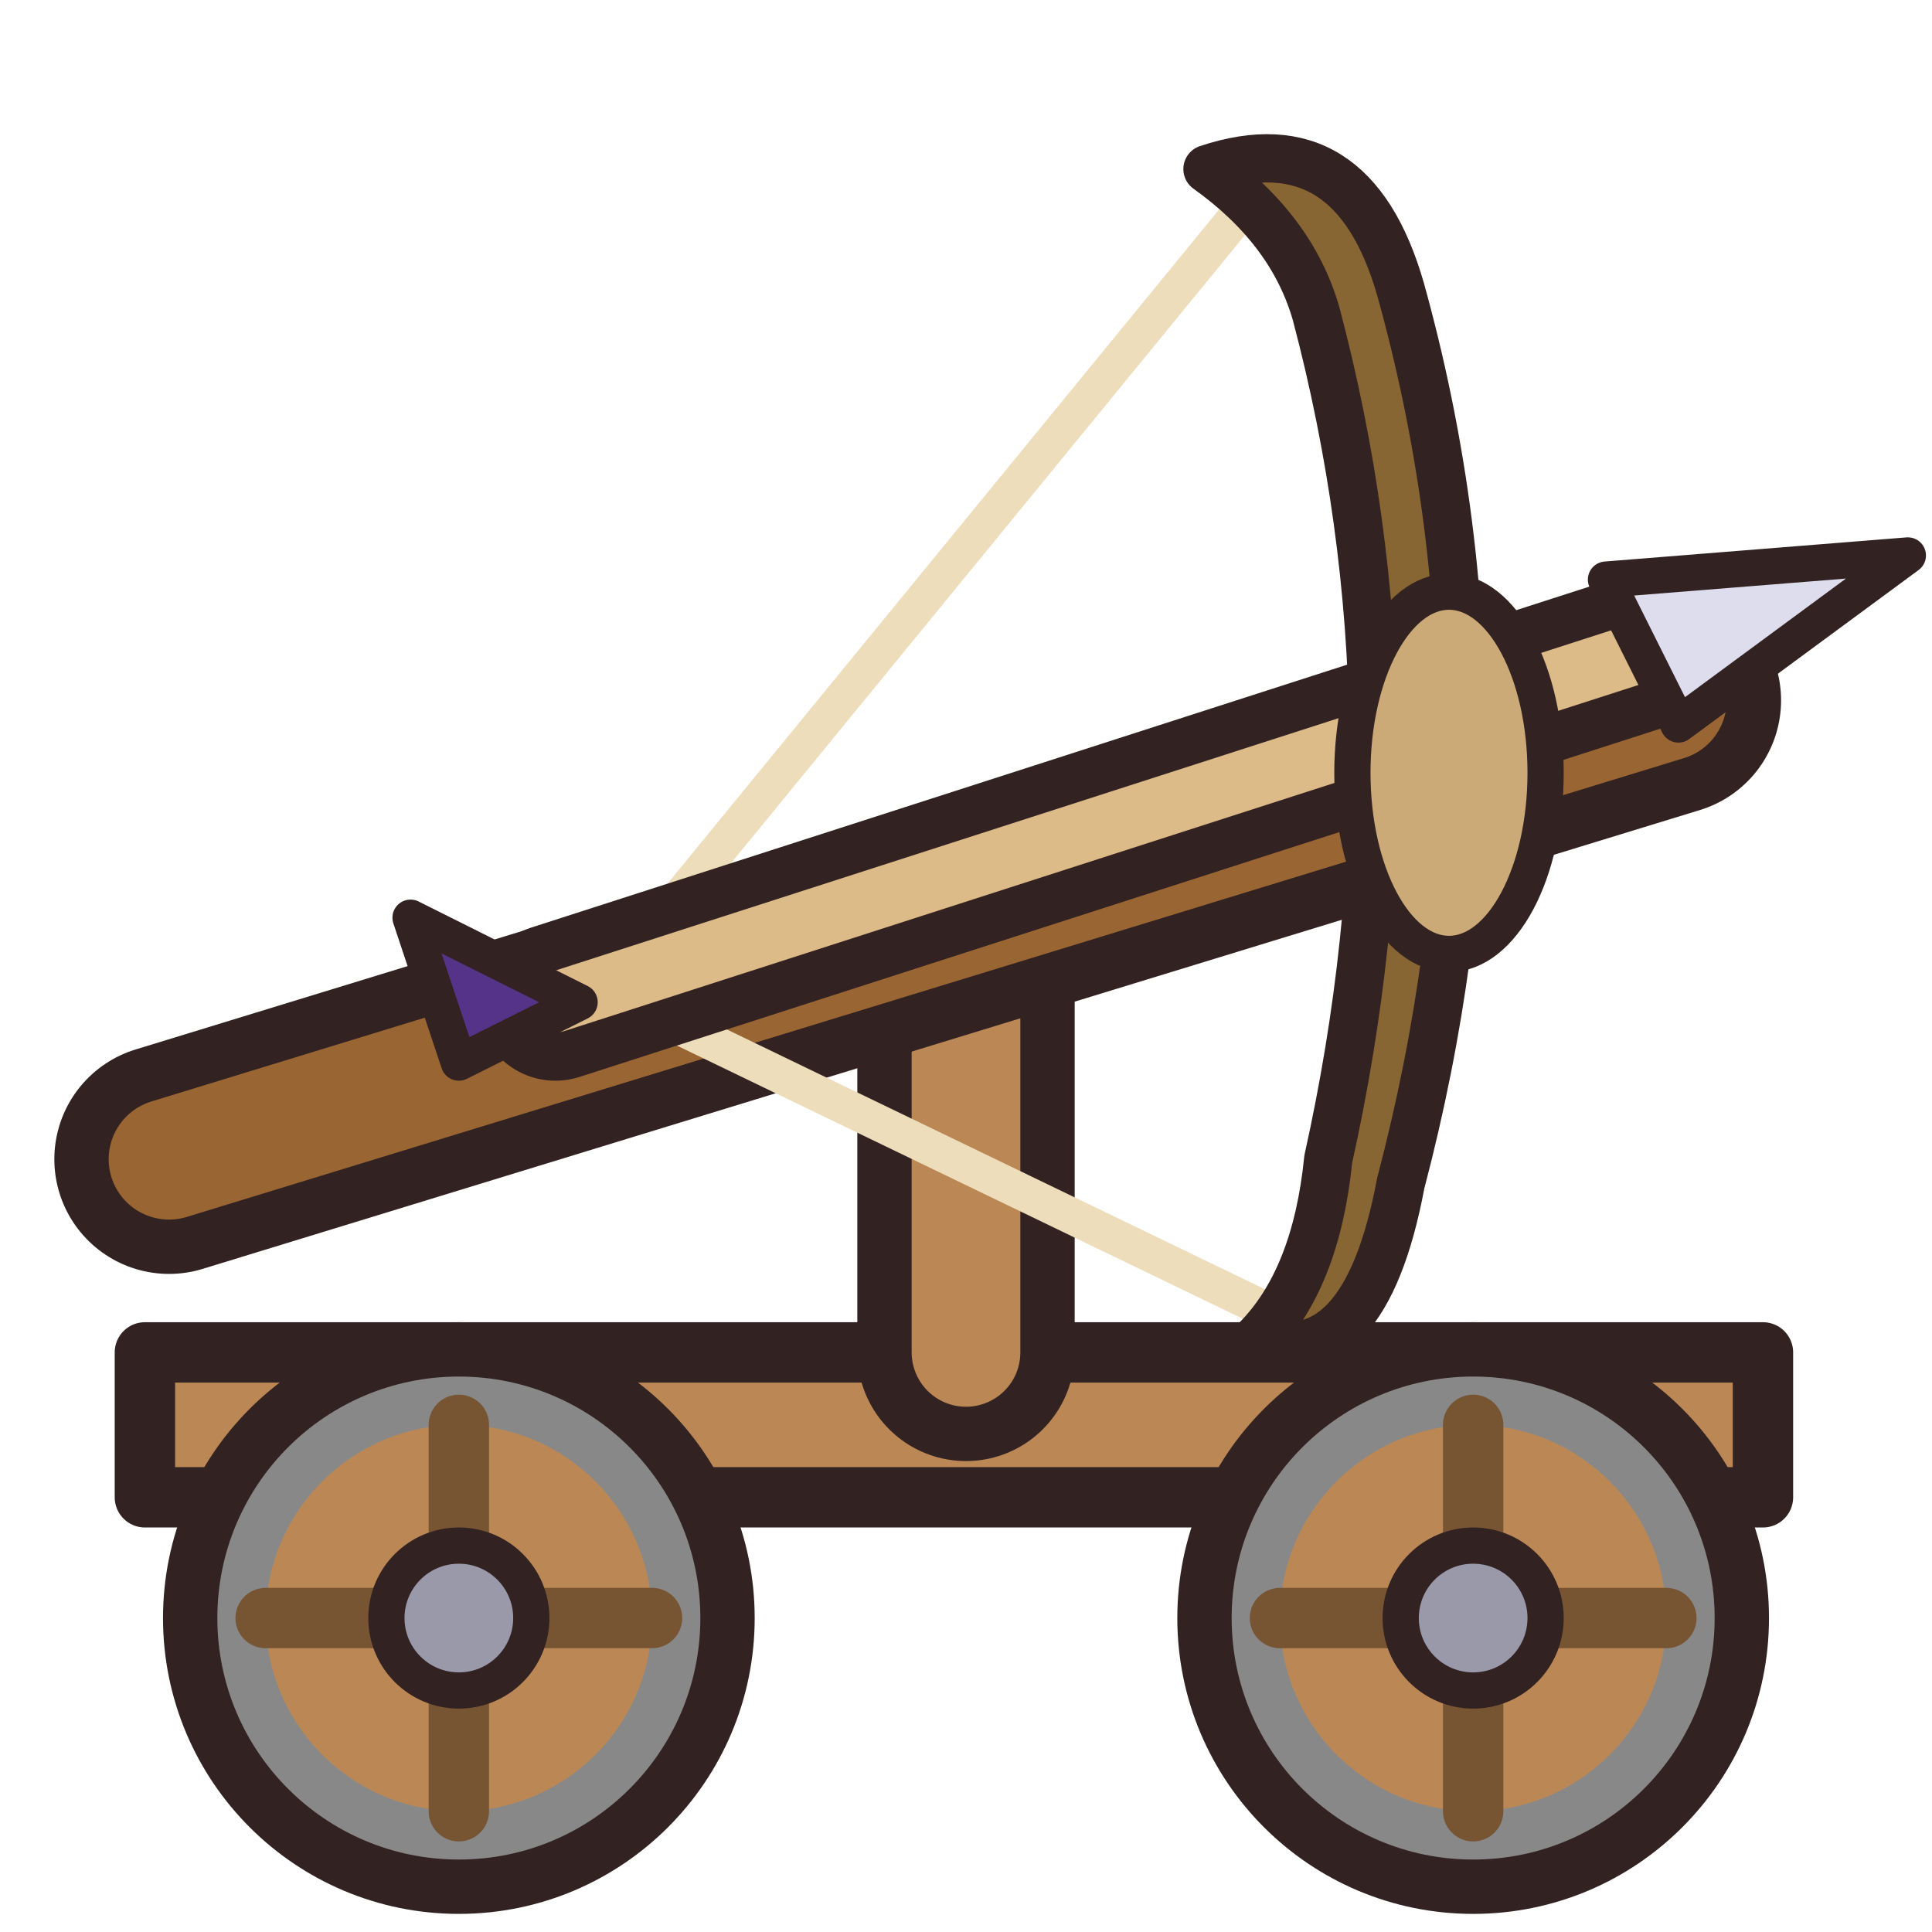
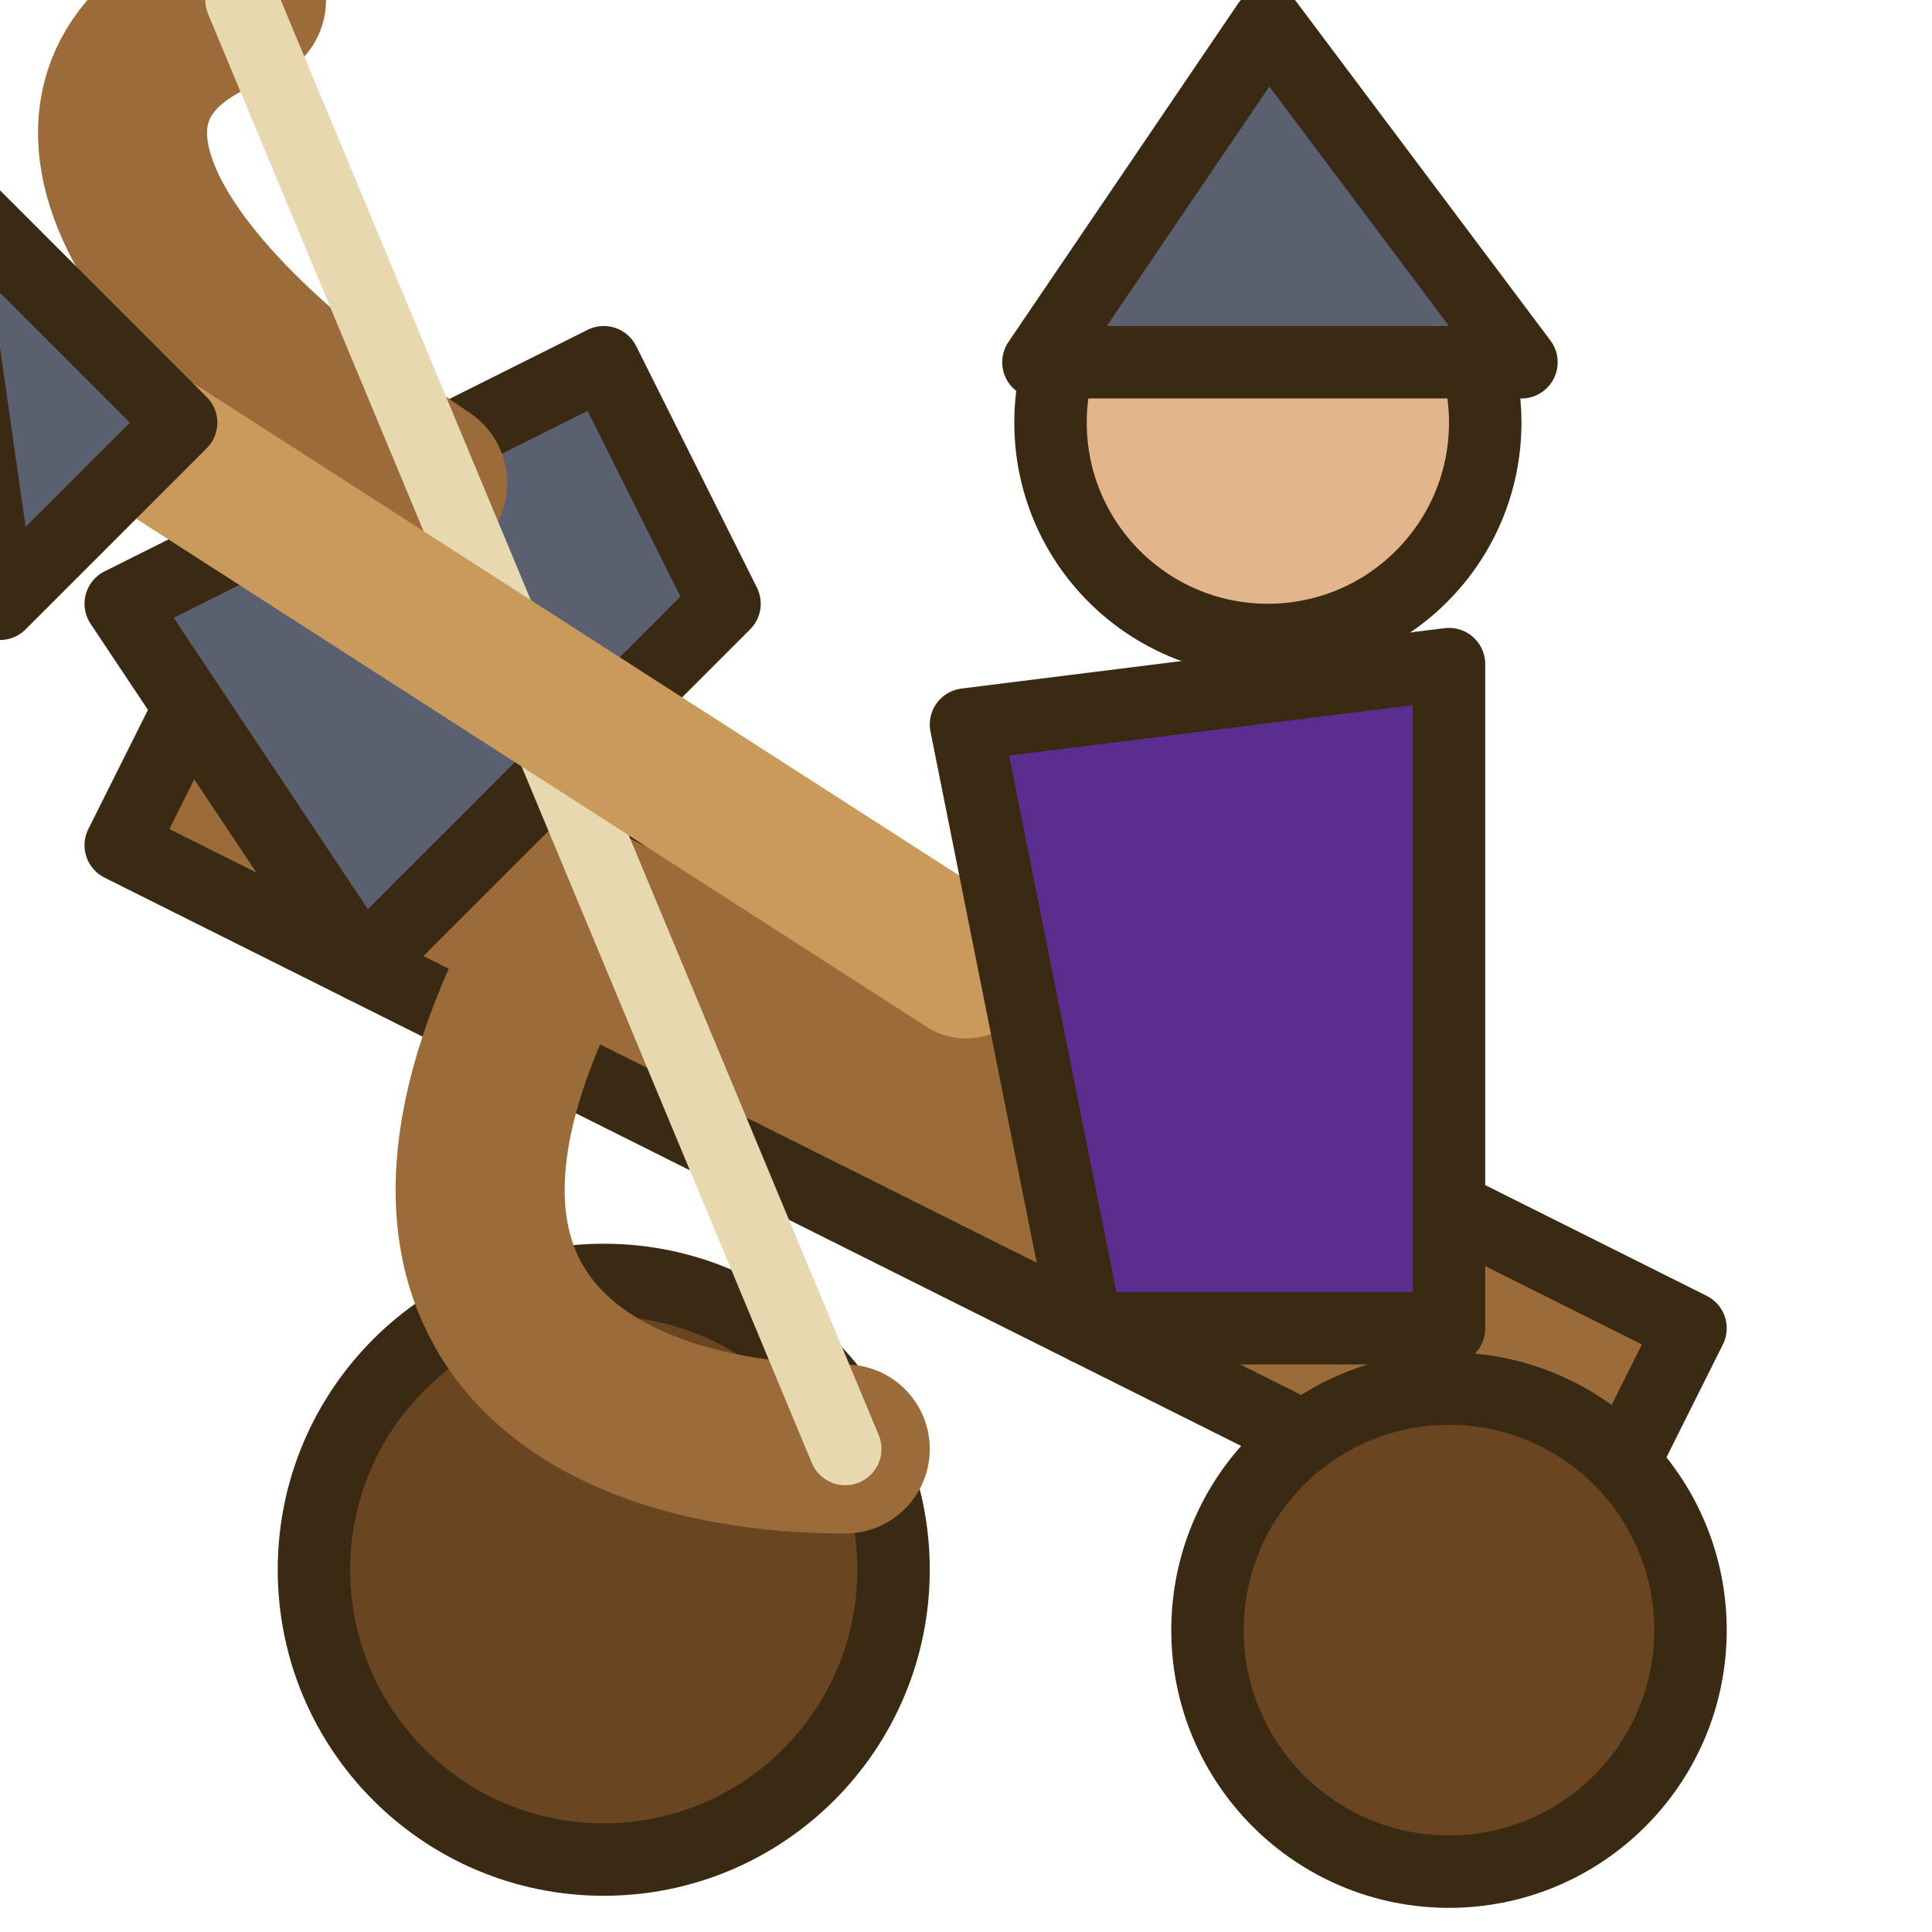
<svg xmlns="http://www.w3.org/2000/svg" viewBox="0 0 16 16">
-   <defs>
-     <path id="p0" d="M1.4,9.6 13.8,5.8" />
-   </defs>
-   <g stroke="#322" stroke-width=".5" stroke-linejoin="round" stroke-linecap="round">
-     <path d="M1.2,11.2H14.6v1.2H1.2Z" fill="#b85" />
-     <path d="M8,11.2 8,7.6" fill="none" stroke-width="1.8" />
-     <path d="M8,11.2 8,7.6" fill="none" stroke="#b85" stroke-width=".9" />
-     <use href="#p0" fill="none" stroke-width="1.9" />
-     <use href="#p0" fill="none" stroke="#963" stroke-width="1" />
-     <path d="M10.4,1.6 5,8.2M10.8,11 5,8.2" fill="none" stroke="#edb" stroke-width=".3" />
-     <path d="M10,1.4q1.2-.4 1.6,1 1,3.6 0,7.4-.3,1.6-1.2,1.3 .5-.5 .6-1.5 .8-3.6-.1-7-.2-.7-.9-1.2Z" fill="#863" stroke-width=".4" />
-     <path d="M4.6,8.3l9-2.9" fill="none" stroke-width="1.3" />
-     <path d="M4.6,8.3l9-2.9" fill="none" stroke="#db8" />
-     <path d="M13.3,4.8l2.5-.2L13.9,6Z" fill="#dde" stroke-width=".3" />
-     <path d="M4.8,8.3 3.4,7.6l.4,1.2Z" fill="#538" stroke-width=".3" />
-     <ellipse cx="12" cy="6.4" rx=".8" ry="1.5" fill="#ca7" stroke-width=".3" />
-     <circle cx="3.8" cy="13.4" r="2.2" fill="#b85" />
-     <circle cx="3.8" cy="13.4" r="1.8" fill="none" stroke="#888" stroke-width=".4" />
-     <path d="M2.2,13.4H5.4M3.8,11.8V15" fill="none" stroke="#753" />
-     <circle cx="3.8" cy="13.4" r=".6" fill="#99a" stroke-width=".3" />
-     <circle cx="12.2" cy="13.4" r="2.2" fill="#b85" />
-     <circle cx="12.2" cy="13.4" r="1.8" fill="none" stroke="#888" stroke-width=".4" />
-     <path d="M10.6,13.4h3.2m-1.6-1.6V15" fill="none" stroke="#753" />
-     <circle cx="12.2" cy="13.4" r=".6" fill="#99a" stroke-width=".3" />
+   <g stroke="#3a2a14" stroke-width="0.6" stroke-linejoin="round" stroke-linecap="round">
+     <polygon points="2,5 14,11 13,13 1,7" fill="#9c6b3a" />
+     <circle cx="5" cy="13" r="2.4" fill="#6a4522" />
+     <circle cx="12" cy="13.5" r="2" fill="#6a4522" />
+     <polygon points="1,5 5,3 6,5 3,8" fill="#5a6070" />
+     <path d="M3.5,4 C0.5,2 0.5,0.5 2,0" fill="none" stroke="#9c6b3a" stroke-width="1.4" />
+     <path d="M4.5,8 C3,11 5,12 7,12" fill="none" stroke="#9c6b3a" stroke-width="1.4" />
+     <line x1="2" y1="0" x2="7" y2="12" stroke="#e8d8b0" stroke-width="0.6" />
+     <line x1="1" y1="3.5" x2="8" y2="8" stroke="#c99a5c" stroke-width="1.2" />
+     <polygon points="1.5,3.5 -0.5,1.5 0,5" fill="#5a6070" />
+     <polygon points="8,6 12,5.5 12,11 9,11" fill="#5b2d8e" />
+     <circle cx="10.5" cy="3.5" r="1.8" fill="#e2b58d" />
+     <polygon points="8.6,3 10.5,0.2 12.6,3" fill="#5a6070" />
  </g>
</svg>
